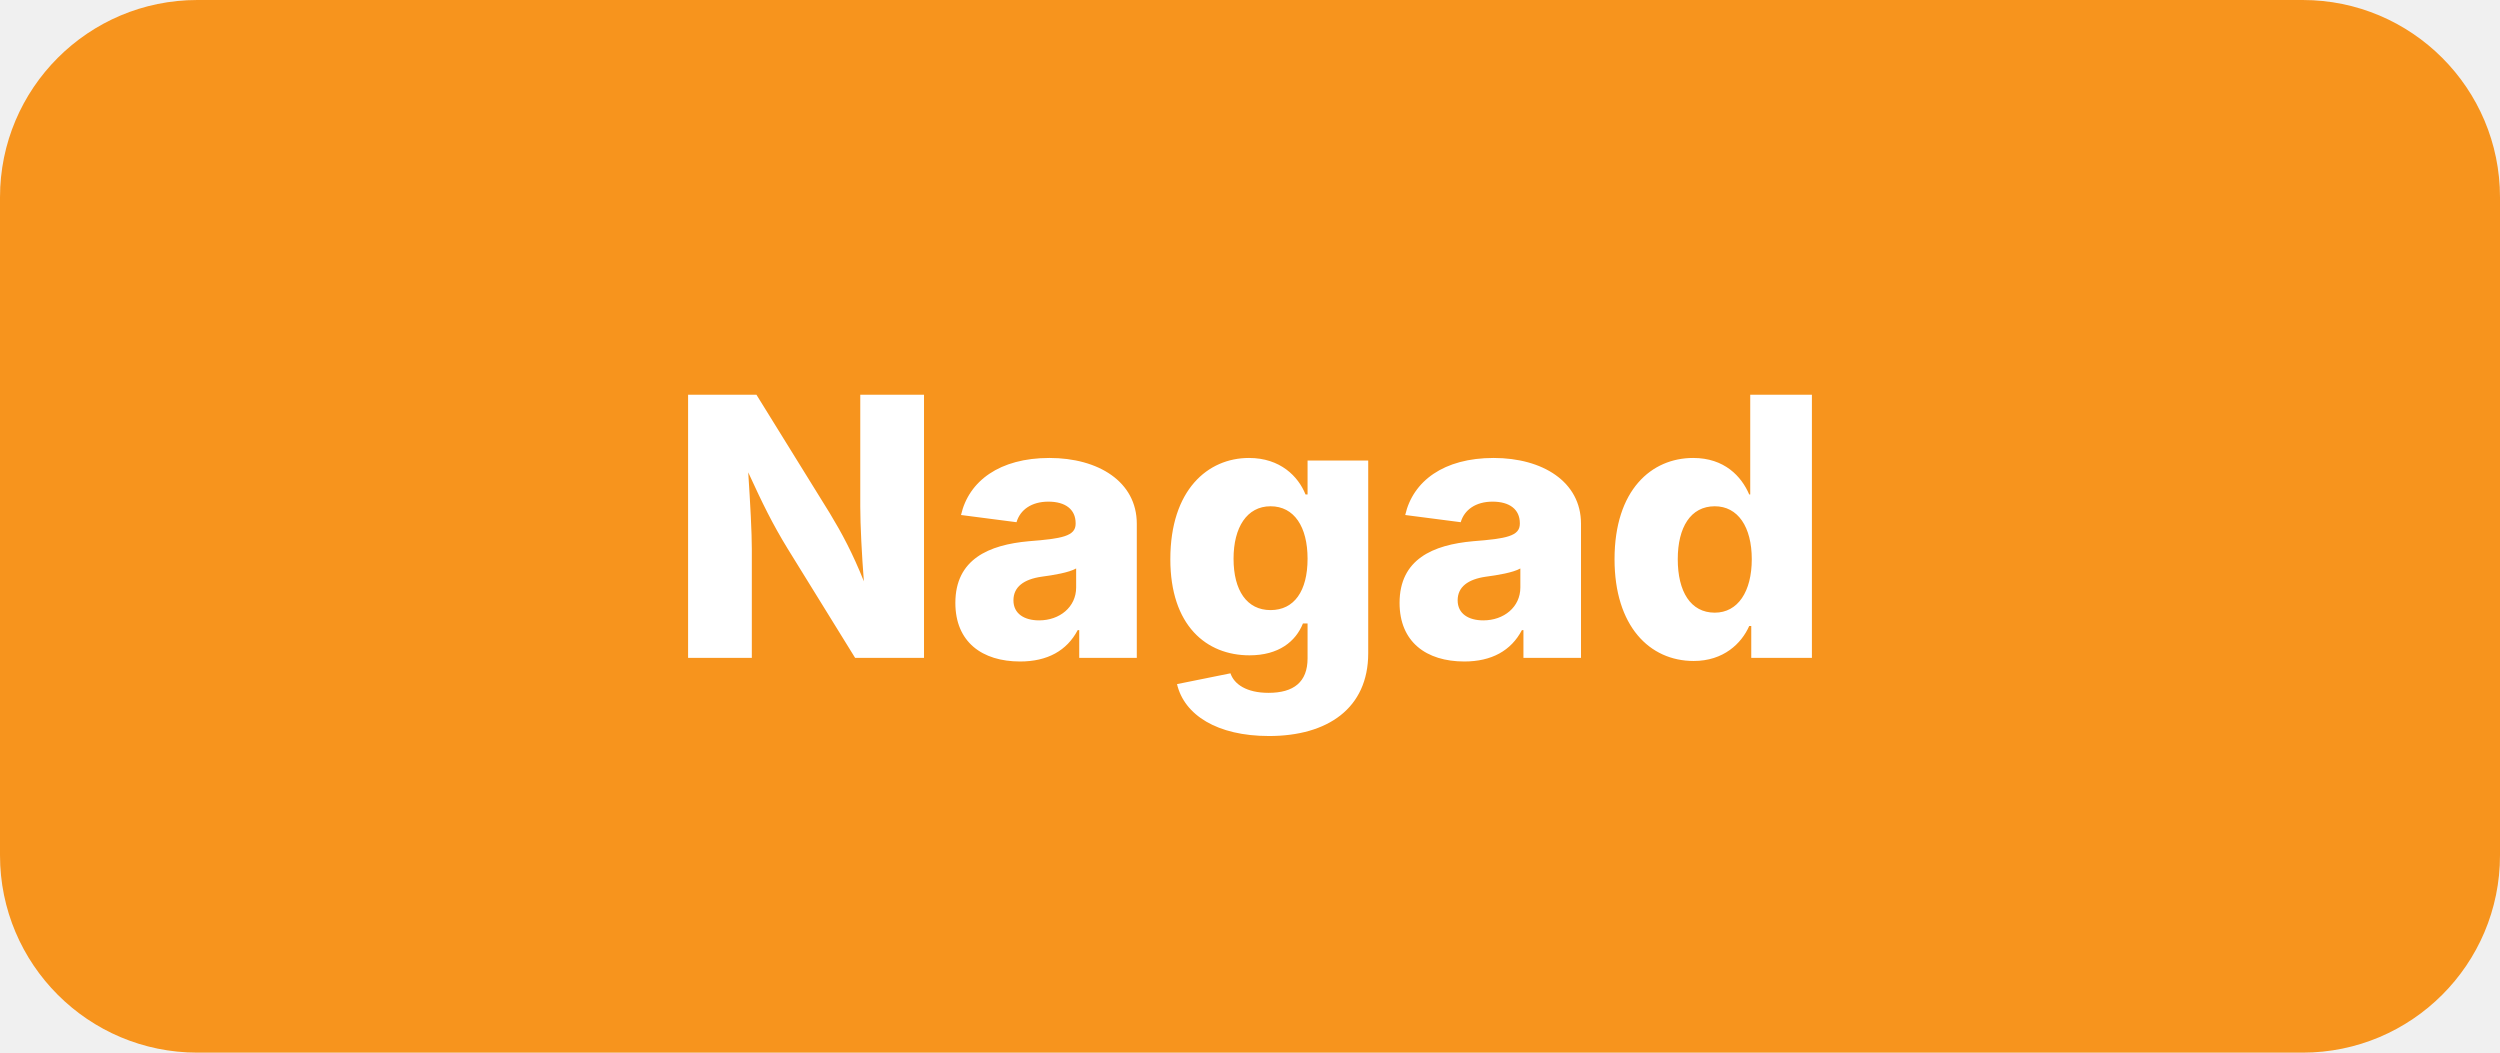
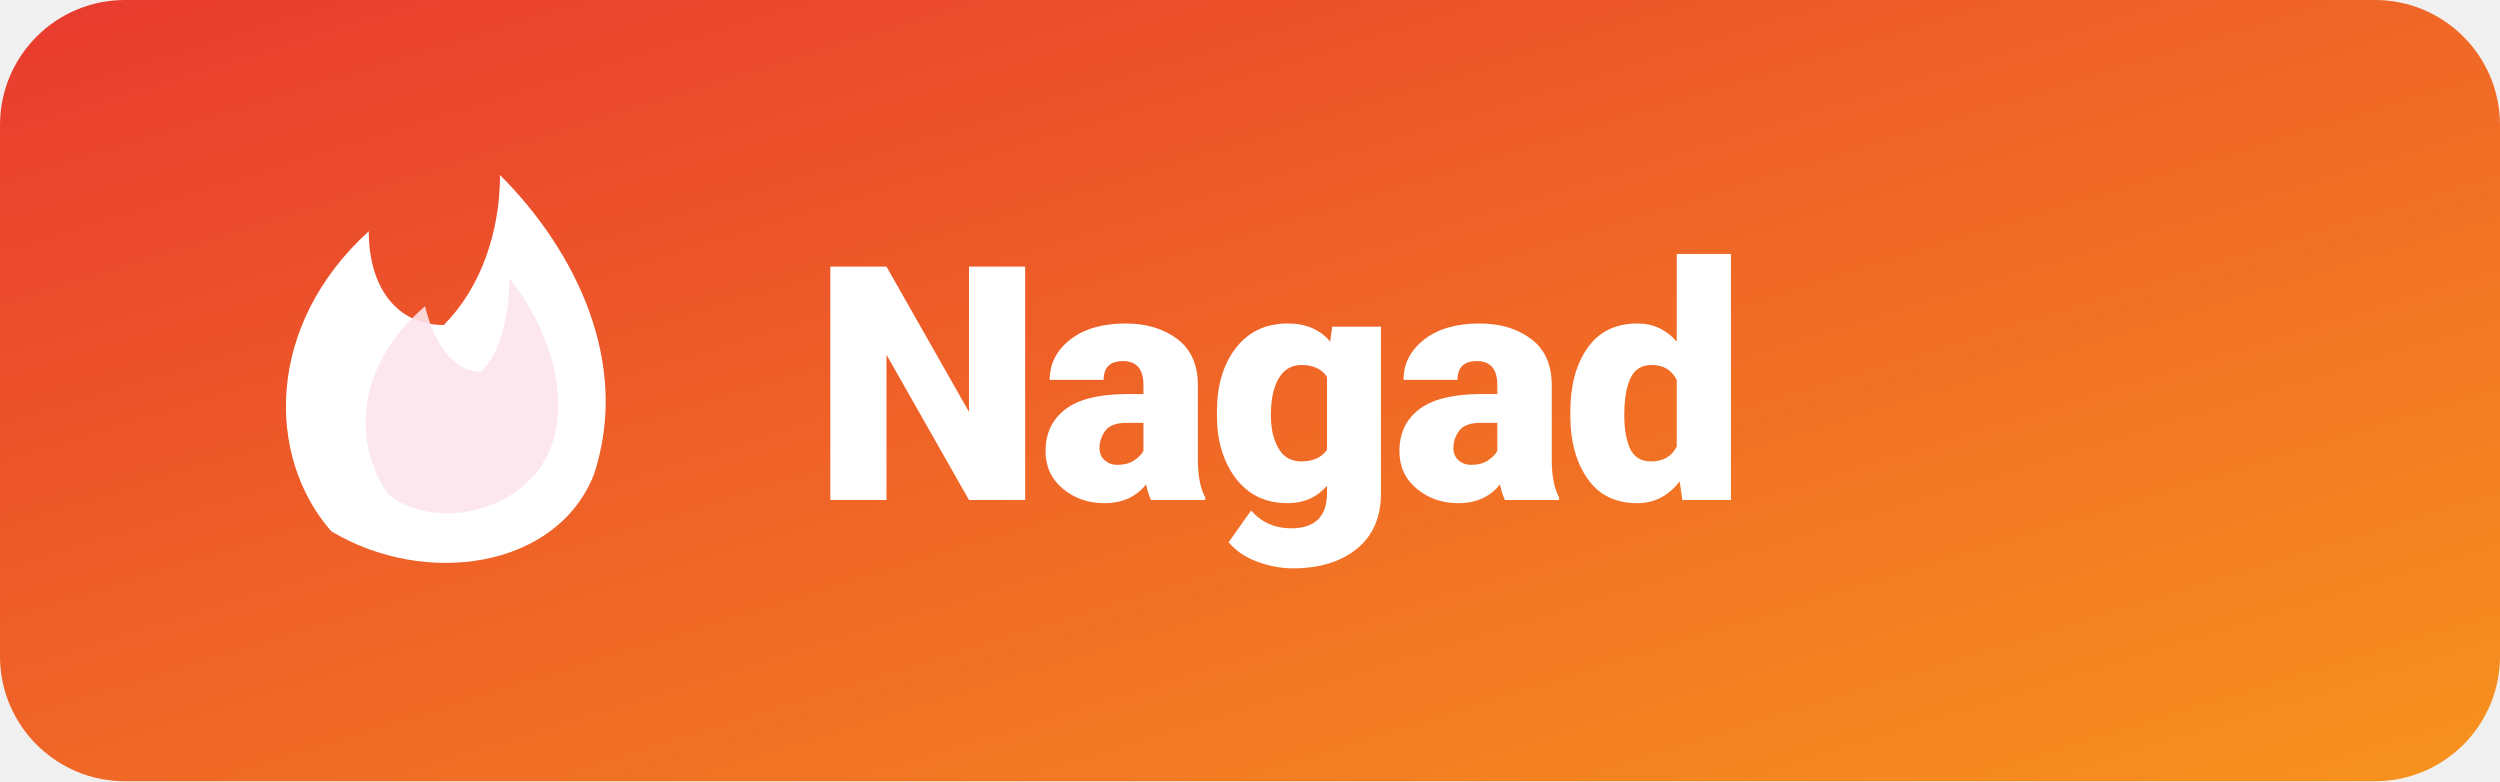
- <svg xmlns="http://www.w3.org/2000/svg" width="76" height="32" viewBox="0 0 76 32" fill="none">
-   <rect width="76" height="32" rx="6" fill="#F7941D" />
-   <text x="38" y="20" font-family="system-ui, -apple-system, sans-serif" font-size="11" font-weight="800" fill="#FFFFFF" text-anchor="middle">Nagad</text>
+ <svg xmlns="http://www.w3.org/2000/svg" viewBox="0 0 160 50" width="160" height="50">
+   <defs>
+     <linearGradient id="nagadGrad" x1="0%" y1="0%" x2="100%" y2="100%">
+       <stop offset="0%" stop-color="#E83A2F" />
+       <stop offset="100%" stop-color="#F7931E" />
+     </linearGradient>
+   </defs>
+   <rect width="160" height="50" rx="8" fill="url(#nagadGrad)" />
+   <g transform="translate(14, 10) scale(0.6)">
+     <path d="M12,40 C5,32 5,18 16,8 C16,14 19,18 24,18 C28,14 30,8 30,2 C38,10 44,22 40,34 C36,44 22,46 12,40 Z" fill="#FFFFFF" />
+     <path d="M18,36 C14,30 15,22 22,16 C23,20 25,23 28,23 C30,21 31,17 31,13 C35,18 38,26 35,32 C32,38 23,40 18,36 Z" fill="#FCE4EC" opacity="0.9" />
+   </g>
+   <text x="52" y="32" font-family="'Segoe UI', Roboto, Helvetica, Arial, sans-serif" font-size="21" font-weight="900" fill="#FFFFFF" letter-spacing="-0.3">Nagad</text>
</svg>
